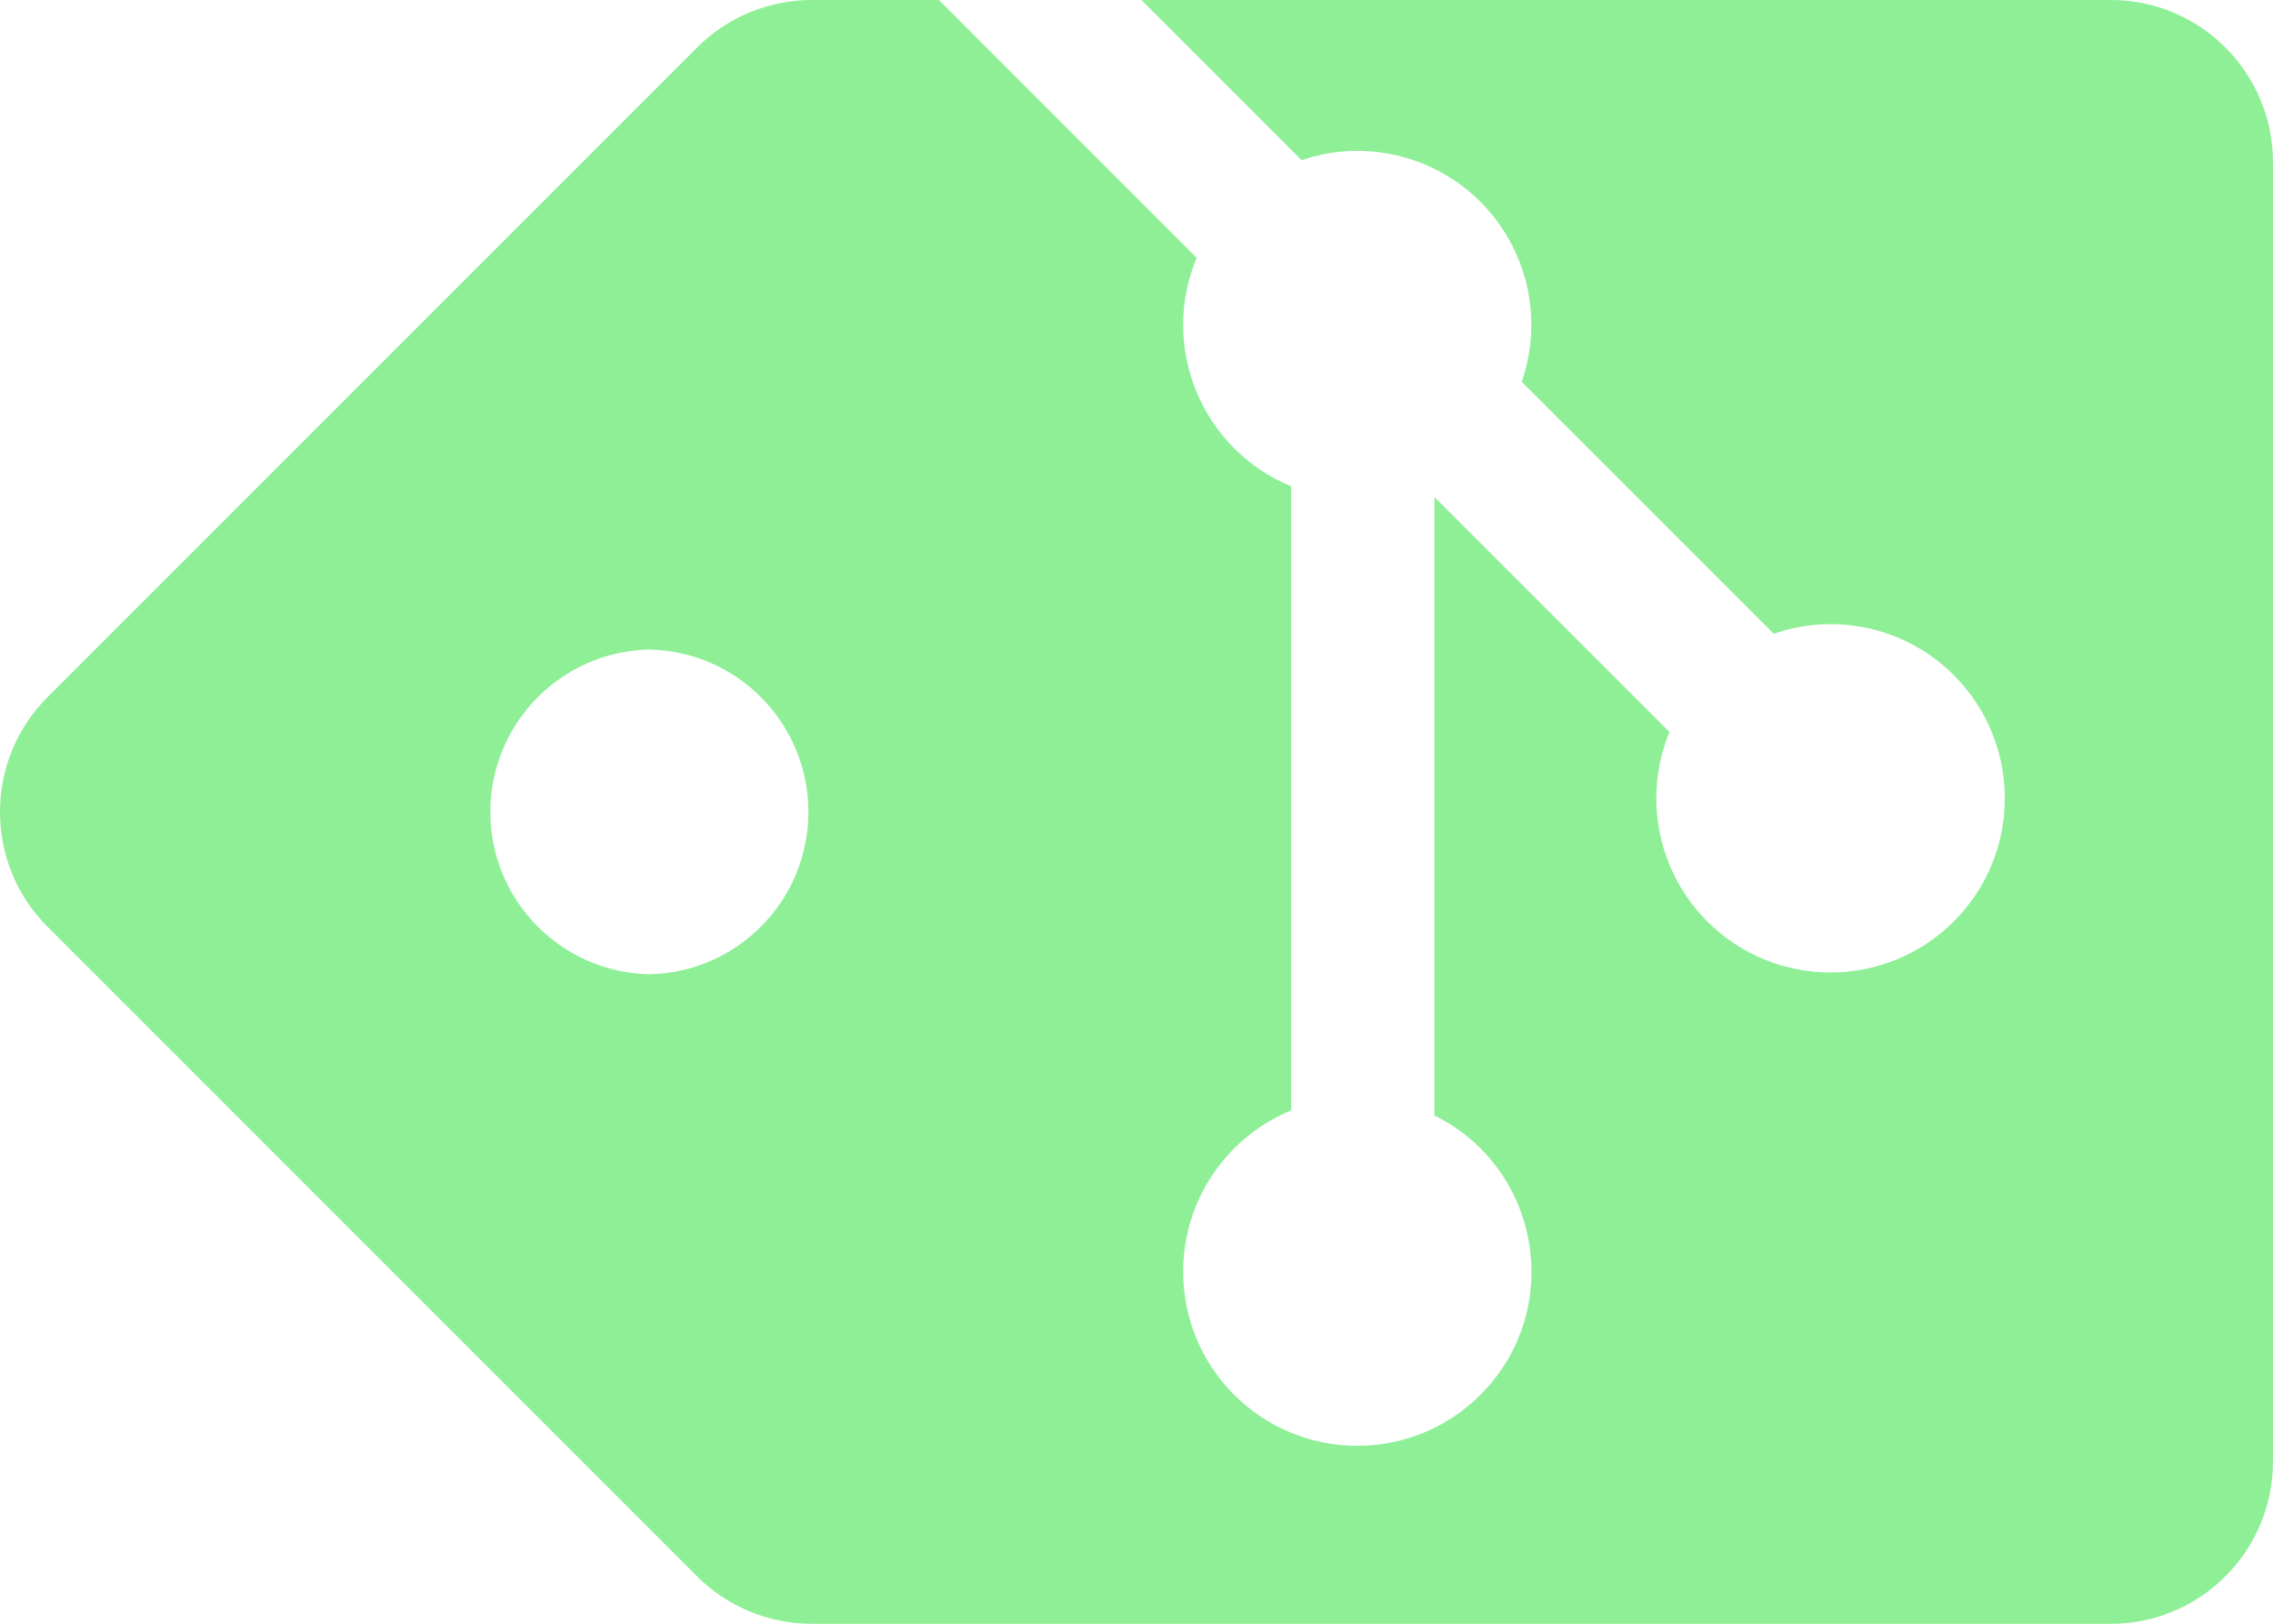
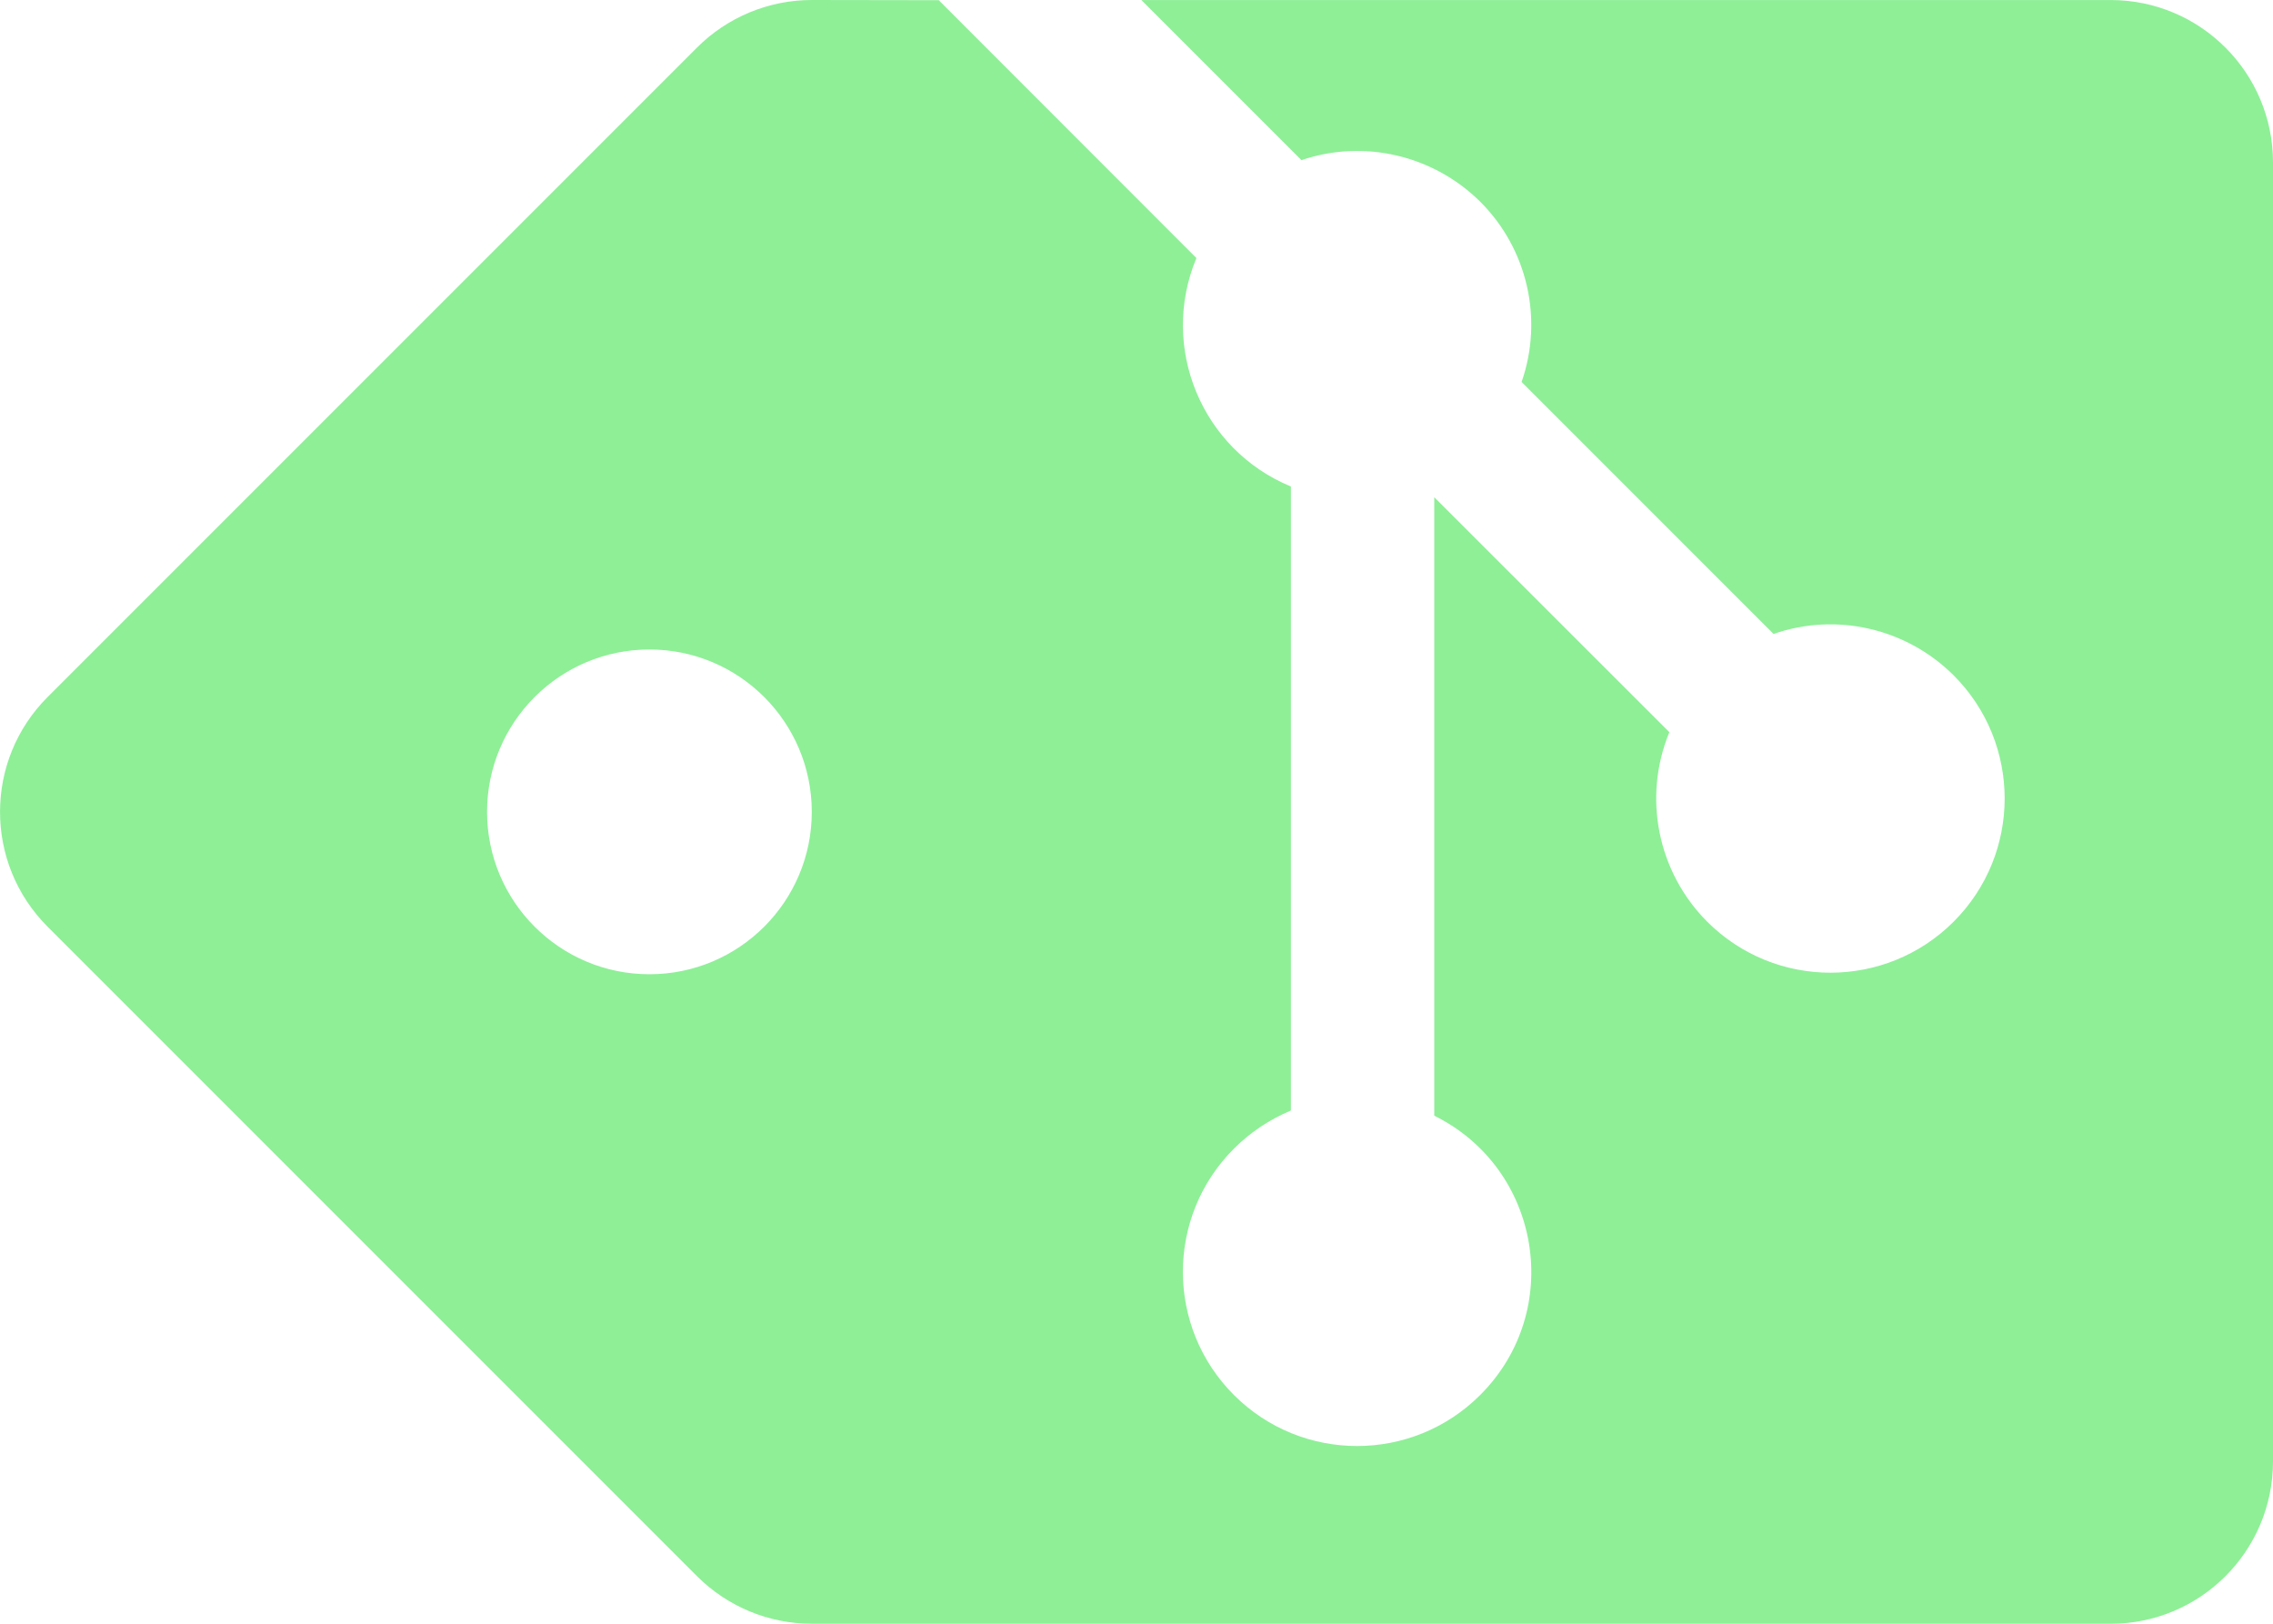
- <svg xmlns="http://www.w3.org/2000/svg" width="32.416mm" height="23.155mm" viewBox="0 0 32.416 23.155" version="1.1" id="svg1" xml:space="preserve">
-   <defs id="defs1">
-     <clipPath id="a">
-       <path d="M 0,0.113 H 91.887 V 92 H 0 Z m 0,0" id="path1" />
-     </clipPath>
-   </defs>
-   <g id="layer1" transform="translate(-97.82729,-130.9009)">
-     <path id="path1-6" style="fill:#8eef97;fill-opacity:1;stroke-width:2.315" d="m 109.404,130.901 a 2.315,2.315 0 0 0 -1.637,0.679 l -9.262,9.262 a 2.315,2.315 0 0 0 0,3.274 l 9.262,9.262 a 2.315,2.315 0 0 0 1.637,0.678 l 18.524,5.2e-4 a 2.315,2.315 0 0 0 2.315,-2.316 v -18.524 a 2.315,2.315 0 0 0 -2.315,-2.316 h -13.823 l 2.284,2.284 c 0.894,-0.304 1.883,-0.073 2.551,0.594 0.672,0.672 0.9,1.669 0.589,2.567 l 3.594,3.593 c 0.898,-0.312 1.896,-0.083 2.568,0.59 0.97,0.97 0.97,2.543 0,3.512 -0.971,0.97 -2.544,0.97 -3.516,0 -0.708,-0.71 -0.921,-1.775 -0.539,-2.702 l -3.352,-3.35 v 8.819 c 1.524,0.753 1.859,2.78 0.656,3.983 -0.97,0.97 -2.543,0.97 -3.512,0 -0.97,-0.97 -0.97,-2.543 0,-3.513 0.232,-0.233 0.509,-0.418 0.813,-0.543 v -8.899 c -1.274,-0.525 -1.879,-1.986 -1.348,-3.258 l -3.675,-3.676 z m -2.316,9.262 a 2.316,2.316 0 0 1 0,4.631 2.316,2.316 0 0 1 0,-4.631 z" />
-   </g>
+ <svg xmlns="http://www.w3.org/2000/svg" width="14" height="10.001" version="1.1" xml:space="preserve">
+   <path d="m5 0a1 1 0 0 0-0.707 0.293l-4 4a1 1 0 0 0 0 1.414l4 4a1 1 0 0 0 0.707 0.293l8 2.27e-4a1 1 0 0 0 1-1v-8a1 1 0 0 0-1-1h-5.97l0.986 0.986c0.386-0.131 0.813-0.03 1.102 0.257 0.29 0.29 0.389 0.721 0.254 1.109l1.552 1.552c0.388-0.135 0.819-0.034 1.109 0.255 0.419 0.419 0.419 1.098 0 1.517-0.419 0.419-1.099 0.419-1.518 0-0.306-0.307-0.398-0.767-0.233-1.167l-1.448-1.447v3.809c0.658 0.325 0.803 1.201 0.283 1.72-0.419 0.419-1.098 0.419-1.517 0-0.419-0.419-0.419-1.098 0-1.517 0.101-0.101 0.22-0.18 0.351-0.235v-3.843c-0.55-0.227-0.811-0.858-0.582-1.407l-1.587-1.588zm-1 4a1 1 0 0 1 0 2 1 1 0 0 1 0-2z" fill="#8eef97" stroke-width="1" />
</svg>
